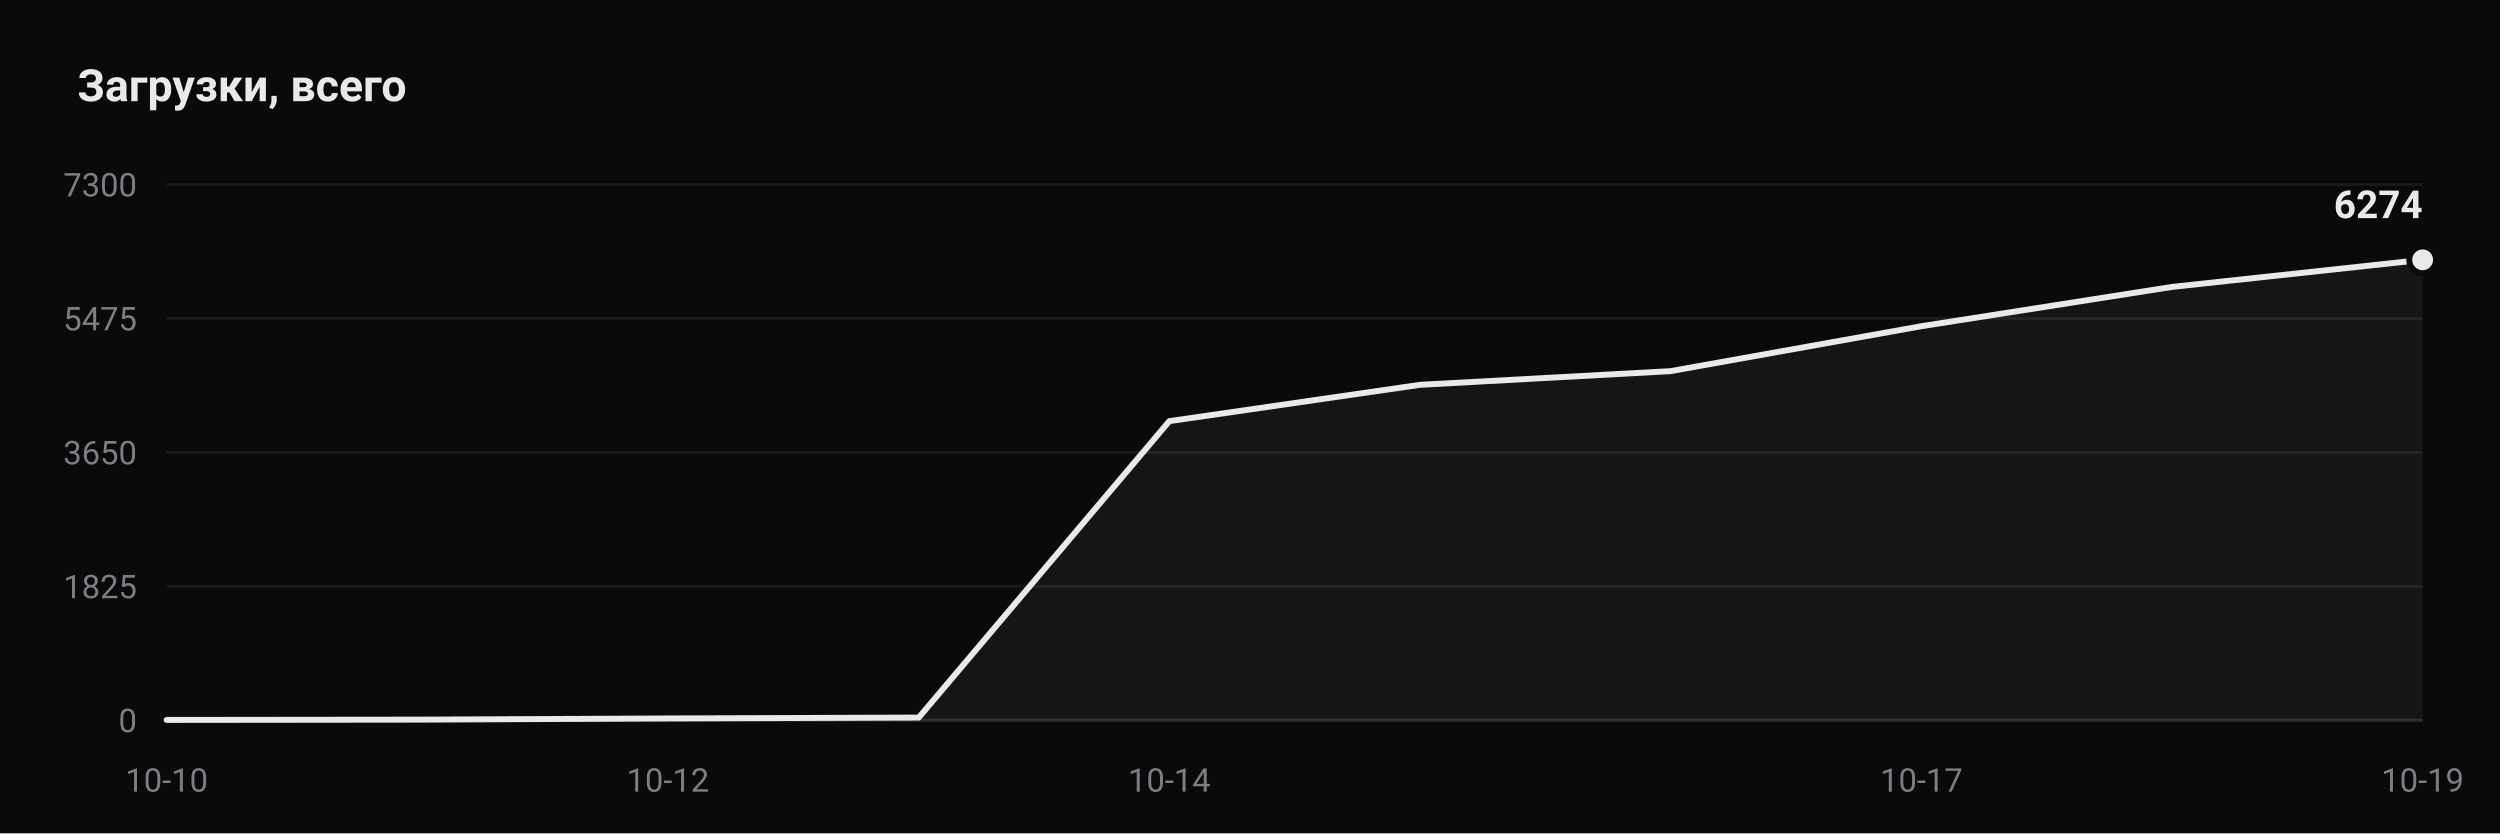
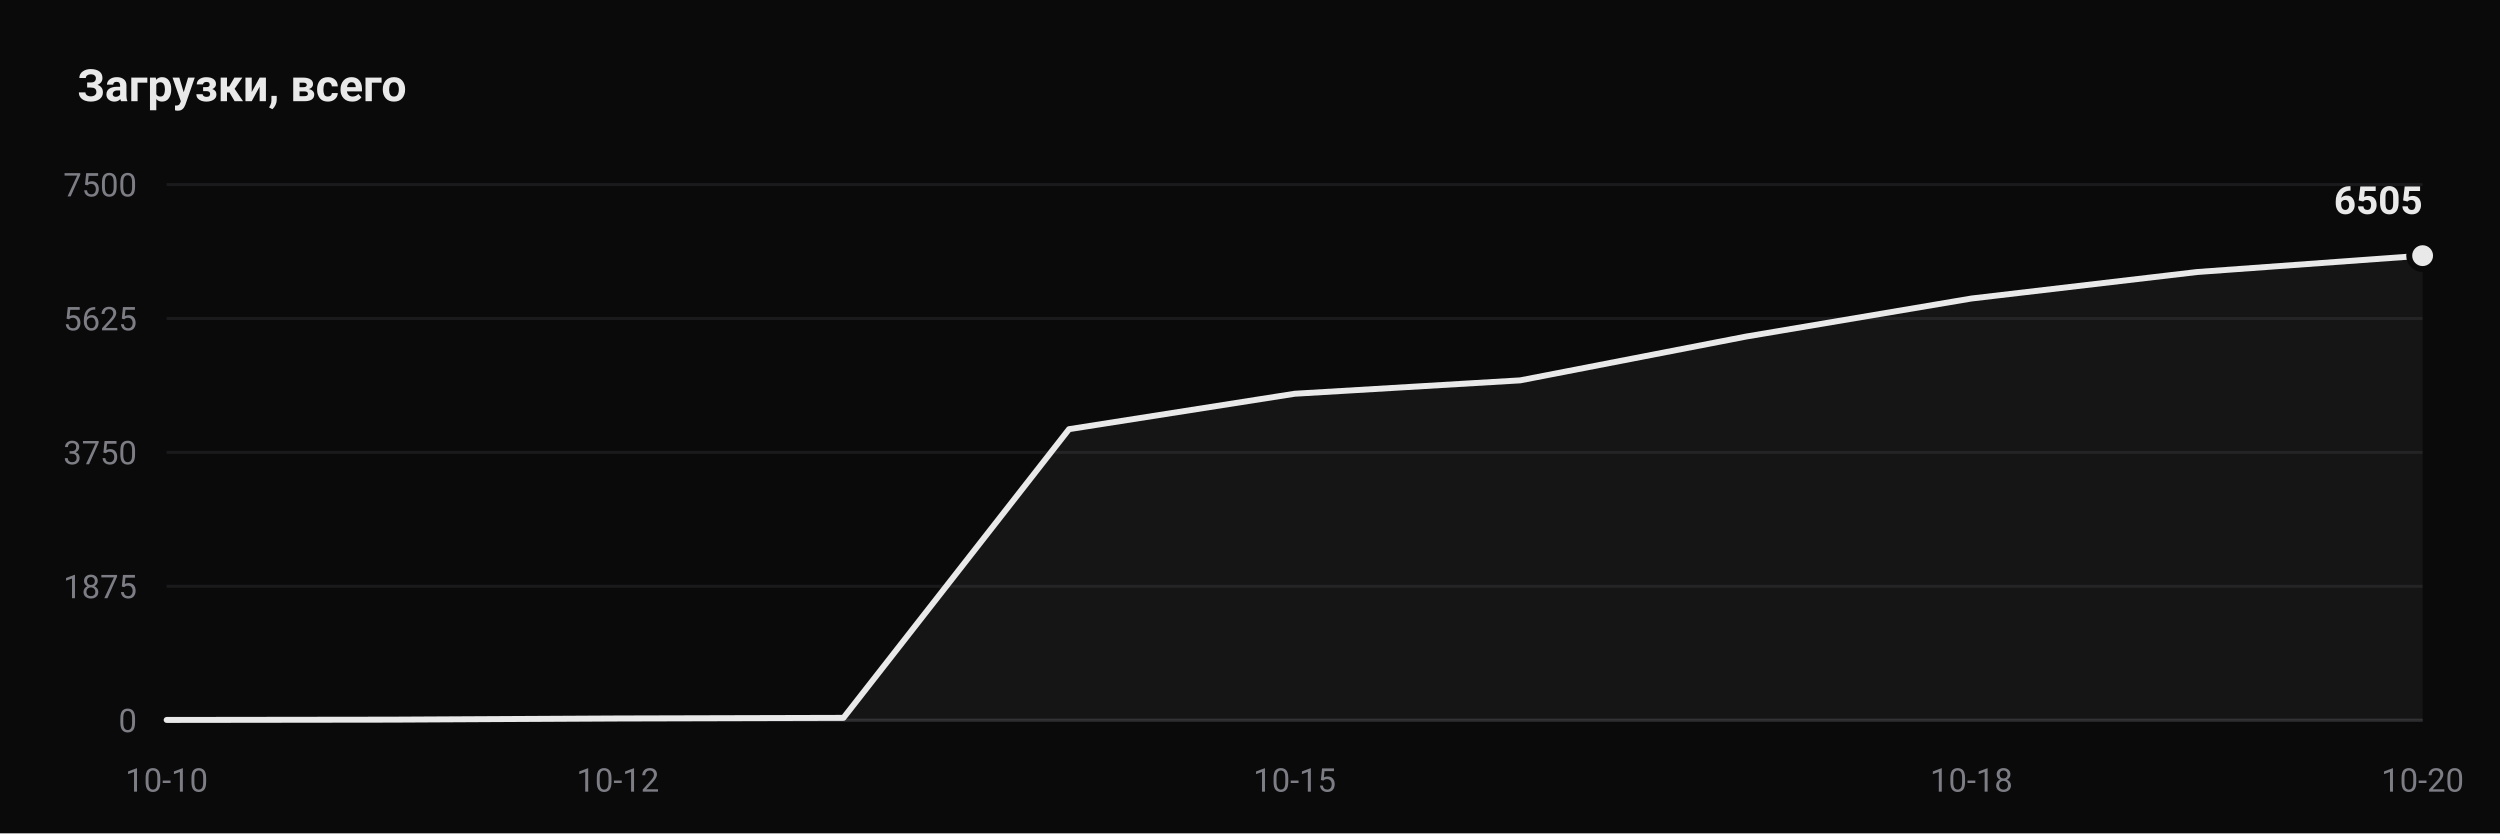
- <svg xmlns="http://www.w3.org/2000/svg" viewBox="0 0 840 280" width="840" height="280" role="img" aria-label="Downloads: 6274">
+ <svg xmlns="http://www.w3.org/2000/svg" viewBox="0 0 840 280" width="840" height="280" role="img" aria-label="Downloads: 6505">
  <rect width="840" height="280" fill="#0a0a0a" />
  <text x="26" y="34" font-family="ui-sans-serif, -apple-system, Segoe UI, Roboto, Helvetica, Arial, sans-serif" font-size="15" font-weight="600" fill="#e9e9ea">Загрузки, всего</text>
  <line x1="56" y1="242.0" x2="814" y2="242.0" stroke="#1a1a1c" stroke-width="1" />
  <text x="46" y="246.0" text-anchor="end" font-family="ui-sans-serif, -apple-system, Segoe UI, Roboto, Helvetica, Arial, sans-serif" font-size="11" fill="#7d7d85">0</text>
  <line x1="56" y1="197.0" x2="814" y2="197.0" stroke="#1a1a1c" stroke-width="1" />
-   <text x="46" y="201.0" text-anchor="end" font-family="ui-sans-serif, -apple-system, Segoe UI, Roboto, Helvetica, Arial, sans-serif" font-size="11" fill="#7d7d85">1825</text>
+   <text x="46" y="201.0" text-anchor="end" font-family="ui-sans-serif, -apple-system, Segoe UI, Roboto, Helvetica, Arial, sans-serif" font-size="11" fill="#7d7d85">1875</text>
  <line x1="56" y1="152.0" x2="814" y2="152.0" stroke="#1a1a1c" stroke-width="1" />
-   <text x="46" y="156.0" text-anchor="end" font-family="ui-sans-serif, -apple-system, Segoe UI, Roboto, Helvetica, Arial, sans-serif" font-size="11" fill="#7d7d85">3650</text>
+   <text x="46" y="156.0" text-anchor="end" font-family="ui-sans-serif, -apple-system, Segoe UI, Roboto, Helvetica, Arial, sans-serif" font-size="11" fill="#7d7d85">3750</text>
  <line x1="56" y1="107.0" x2="814" y2="107.0" stroke="#1a1a1c" stroke-width="1" />
-   <text x="46" y="111.0" text-anchor="end" font-family="ui-sans-serif, -apple-system, Segoe UI, Roboto, Helvetica, Arial, sans-serif" font-size="11" fill="#7d7d85">5475</text>
+   <text x="46" y="111.0" text-anchor="end" font-family="ui-sans-serif, -apple-system, Segoe UI, Roboto, Helvetica, Arial, sans-serif" font-size="11" fill="#7d7d85">5625</text>
  <line x1="56" y1="62.0" x2="814" y2="62.0" stroke="#1a1a1c" stroke-width="1" />
-   <text x="46" y="66.0" text-anchor="end" font-family="ui-sans-serif, -apple-system, Segoe UI, Roboto, Helvetica, Arial, sans-serif" font-size="11" fill="#7d7d85">7300</text>
+   <text x="46" y="66.0" text-anchor="end" font-family="ui-sans-serif, -apple-system, Segoe UI, Roboto, Helvetica, Arial, sans-serif" font-size="11" fill="#7d7d85">7500</text>
  <line x1="56" y1="242.0" x2="814" y2="242.0" stroke="#2a2a2d" stroke-width="1" />
-   <path d="M 56.0 242.0 L 56.0 241.9 L 140.2 241.8 L 224.4 241.4 L 308.7 241.1 L 392.9 141.5 L 477.1 129.3 L 561.3 124.7 L 645.6 109.6 L 729.8 96.4 L 814.0 87.3 L 814.0 242.0 Z" fill="#e9e9ea" fill-opacity="0.05" />
-   <polyline points="56.0,241.9 140.2,241.8 224.4,241.4 308.7,241.1 392.9,141.5 477.1,129.3 561.3,124.7 645.6,109.6 729.8,96.4 814.0,87.3" fill="none" stroke="#e9e9ea" stroke-width="2" stroke-linejoin="round" stroke-linecap="round" />
-   <circle cx="814.0" cy="87.3" r="4.5" fill="#e9e9ea" stroke="#0a0a0a" stroke-width="2" />
-   <text x="814.0" y="73.3" text-anchor="end" font-family="ui-sans-serif, -apple-system, Segoe UI, Roboto, Helvetica, Arial, sans-serif" font-size="13" font-weight="600" fill="#e9e9ea">6274</text>
+   <path d="M 56.0 242.0 L 56.0 241.9 L 131.8 241.8 L 207.6 241.4 L 283.4 241.2 L 359.2 144.2 L 435.0 132.3 L 510.8 127.8 L 586.6 113.1 L 662.4 100.3 L 738.2 91.4 L 814.0 85.9 L 814.0 242.0 Z" fill="#e9e9ea" fill-opacity="0.05" />
+   <polyline points="56.0,241.9 131.8,241.8 207.6,241.4 283.4,241.2 359.2,144.2 435.0,132.3 510.8,127.8 586.6,113.1 662.4,100.3 738.2,91.4 814.0,85.9" fill="none" stroke="#e9e9ea" stroke-width="2" stroke-linejoin="round" stroke-linecap="round" />
+   <circle cx="814.0" cy="85.9" r="4.5" fill="#e9e9ea" stroke="#0a0a0a" stroke-width="2" />
+   <text x="814.0" y="71.9" text-anchor="end" font-family="ui-sans-serif, -apple-system, Segoe UI, Roboto, Helvetica, Arial, sans-serif" font-size="13" font-weight="600" fill="#e9e9ea">6505</text>
  <text x="56.0" y="266" text-anchor="middle" font-family="ui-sans-serif, -apple-system, Segoe UI, Roboto, Helvetica, Arial, sans-serif" font-size="11" fill="#7d7d85">10-10</text>
-   <text x="224.4" y="266" text-anchor="middle" font-family="ui-sans-serif, -apple-system, Segoe UI, Roboto, Helvetica, Arial, sans-serif" font-size="11" fill="#7d7d85">10-12</text>
-   <text x="392.9" y="266" text-anchor="middle" font-family="ui-sans-serif, -apple-system, Segoe UI, Roboto, Helvetica, Arial, sans-serif" font-size="11" fill="#7d7d85">10-14</text>
-   <text x="645.6" y="266" text-anchor="middle" font-family="ui-sans-serif, -apple-system, Segoe UI, Roboto, Helvetica, Arial, sans-serif" font-size="11" fill="#7d7d85">10-17</text>
-   <text x="814.0" y="266" text-anchor="middle" font-family="ui-sans-serif, -apple-system, Segoe UI, Roboto, Helvetica, Arial, sans-serif" font-size="11" fill="#7d7d85">10-19</text>
+   <text x="207.6" y="266" text-anchor="middle" font-family="ui-sans-serif, -apple-system, Segoe UI, Roboto, Helvetica, Arial, sans-serif" font-size="11" fill="#7d7d85">10-12</text>
+   <text x="435.0" y="266" text-anchor="middle" font-family="ui-sans-serif, -apple-system, Segoe UI, Roboto, Helvetica, Arial, sans-serif" font-size="11" fill="#7d7d85">10-15</text>
+   <text x="662.4" y="266" text-anchor="middle" font-family="ui-sans-serif, -apple-system, Segoe UI, Roboto, Helvetica, Arial, sans-serif" font-size="11" fill="#7d7d85">10-18</text>
+   <text x="814.0" y="266" text-anchor="middle" font-family="ui-sans-serif, -apple-system, Segoe UI, Roboto, Helvetica, Arial, sans-serif" font-size="11" fill="#7d7d85">10-20</text>
</svg>
